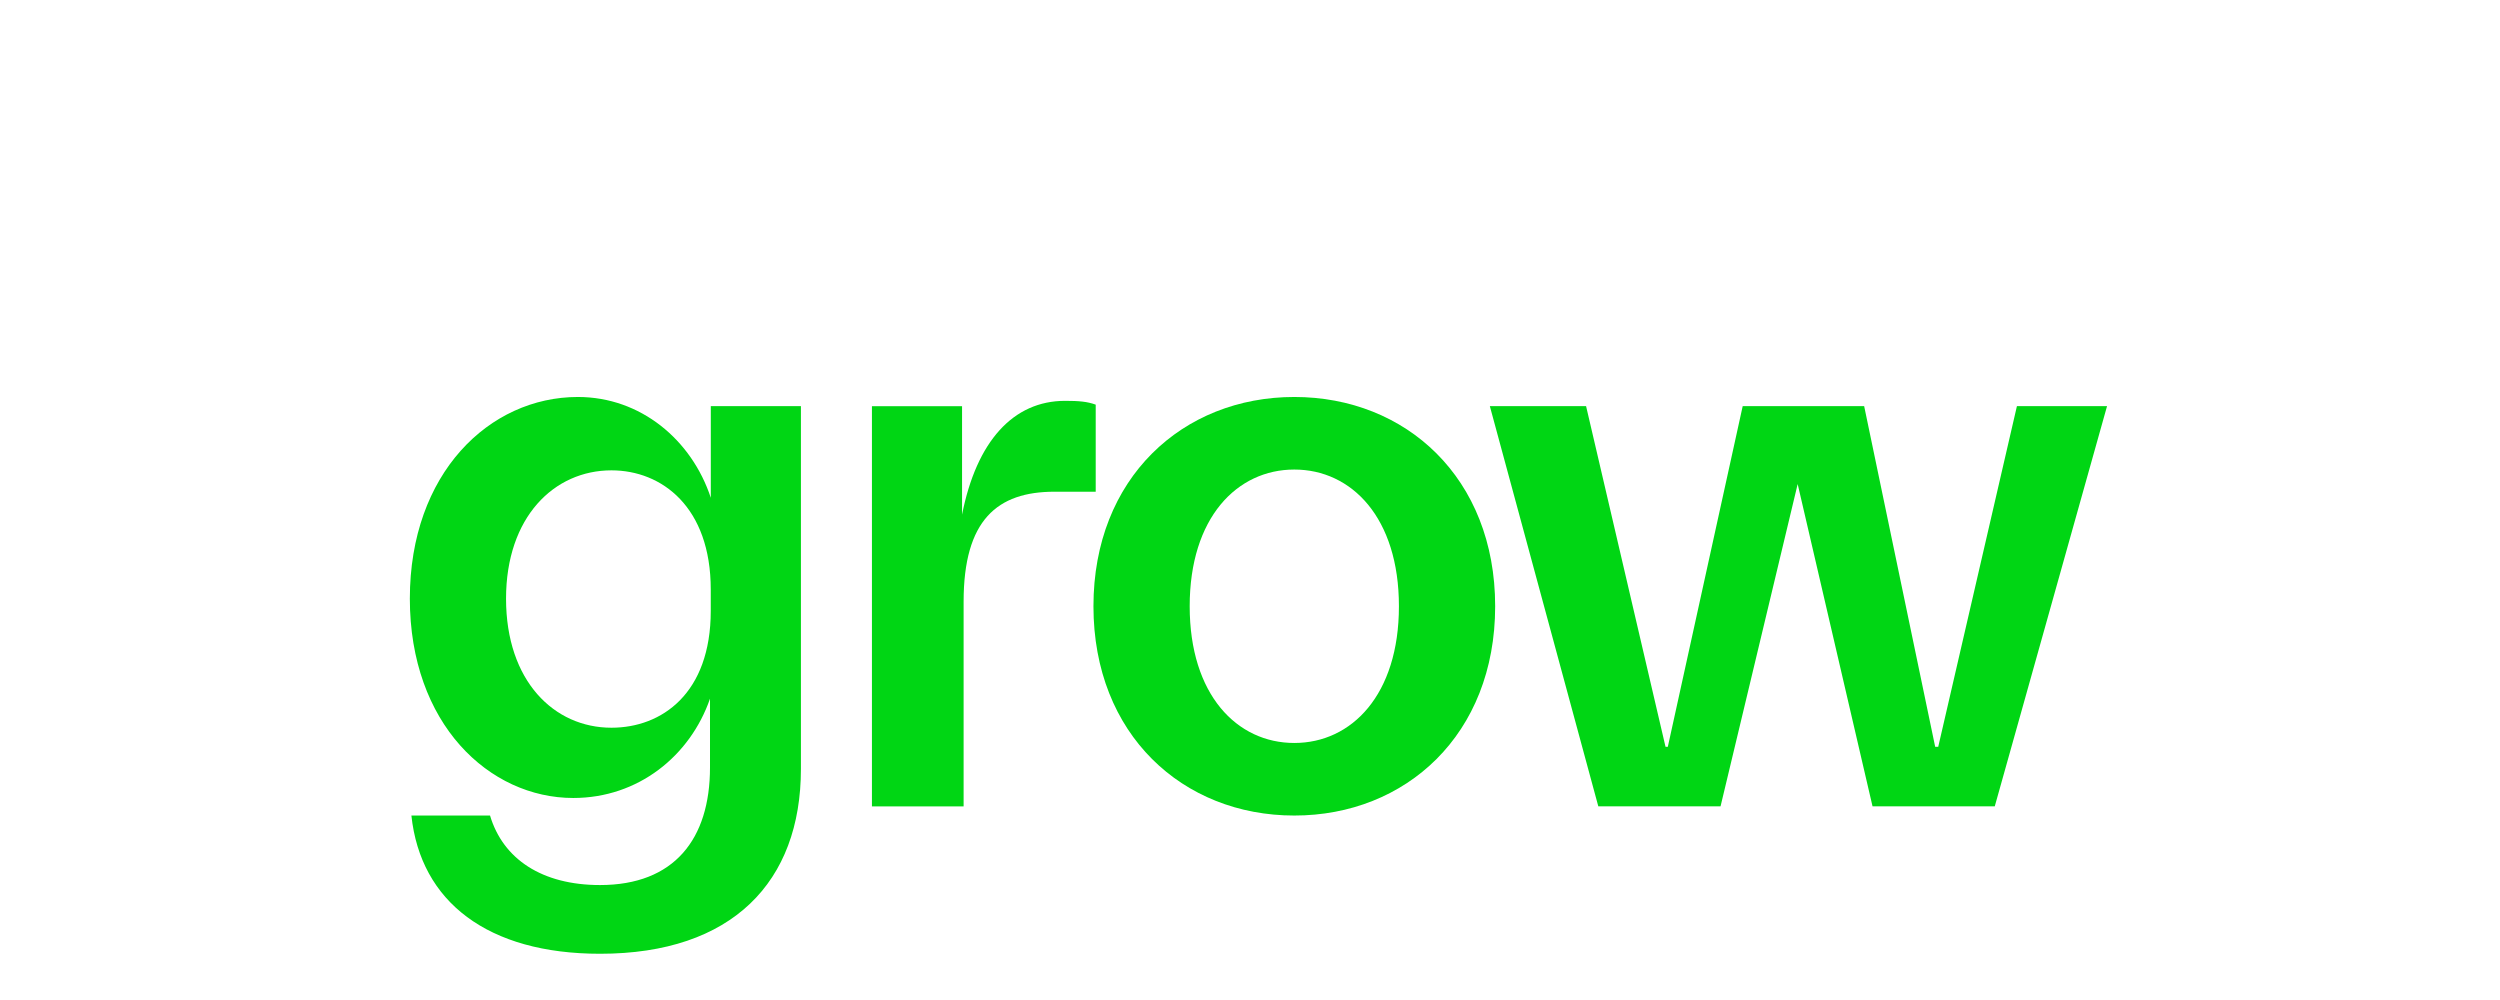
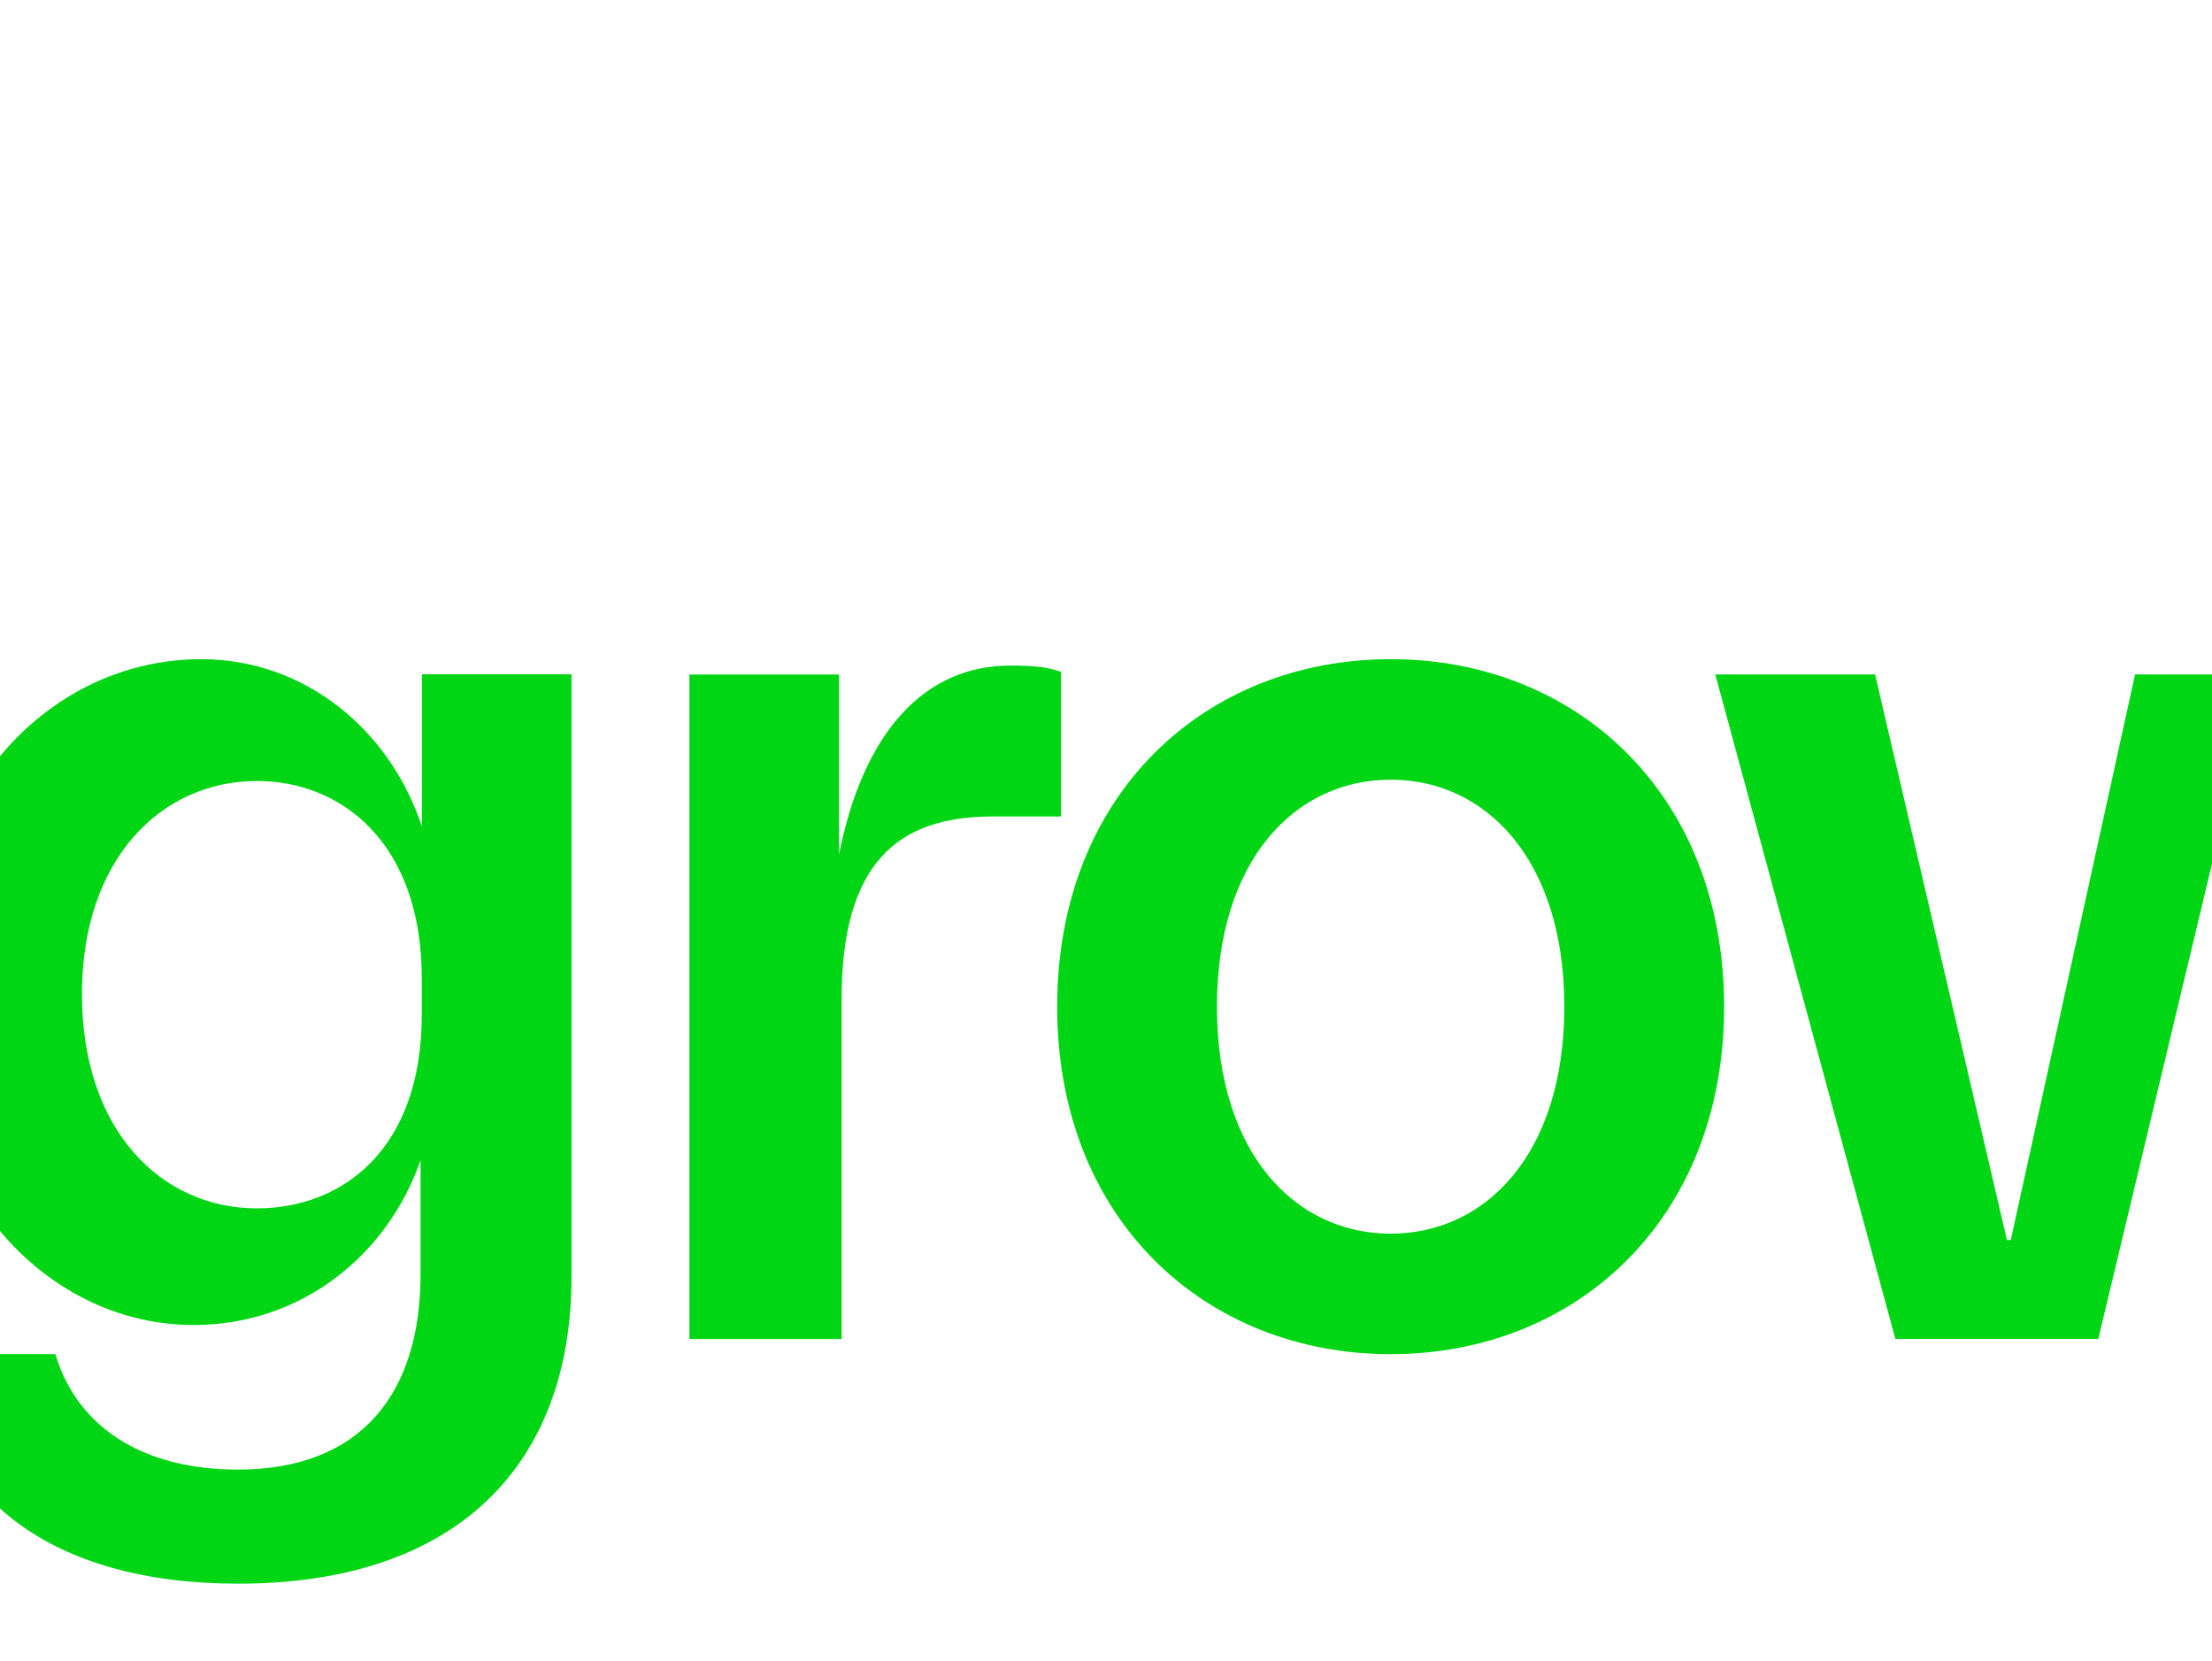
- <svg xmlns="http://www.w3.org/2000/svg" id="Capa_1" data-name="Capa 1" viewBox="0 0 596.69 238.64">
+ <svg xmlns="http://www.w3.org/2000/svg" id="Capa_1" data-name="Capa 1" viewBox="109 0 318 238.64">
  <defs>
    <style>
      .cls-1 {
        fill: #00d614;
      }
    </style>
  </defs>
  <path class="cls-1" d="M116.96,194.65c3.1,10.39,12.4,16.59,26.25,16.59,17.68,0,26.25-10.94,26.25-28.07v-16.41c-4.74,13.67-17.14,23.7-32.63,23.7-20.05,0-39.01-17.68-39.01-47.58s18.96-48.13,40.11-48.13c14.95,0,27.16,10.21,31.72,24.06v-21.88h21.51v86.59c0,26.98-16.41,44.12-47.94,44.12-26.8,0-42.84-12.4-45.03-33h18.78ZM120.78,142.88c0,19.69,11.48,30.81,25.16,30.81,12.03,0,23.7-8.2,23.7-27.89v-5.1c0-19.69-11.67-28.44-23.7-28.44-13.67,0-25.16,11.12-25.16,30.63Z" />
  <path class="cls-1" d="M229.62,96.94v25.89c3.46-17.5,12.21-27.16,24.61-27.16,3.28,0,5.29.18,7.29.91v20.78h-9.84c-13.67,0-21.69,6.75-21.69,26.25v48.86h-21.88v-95.52h21.51Z" />
  <path class="cls-1" d="M308.92,94.75c26.62,0,47.94,19.32,47.94,49.95s-21.33,49.95-47.94,49.95-47.94-19.32-47.94-49.95,21.33-49.95,47.94-49.95ZM308.92,177.33c13.67,0,24.97-11.48,24.97-32.63s-11.3-32.63-24.97-32.63-24.97,11.48-24.97,32.63,11.3,32.63,24.97,32.63Z" />
  <path class="cls-1" d="M381.48,192.46l-25.89-95.52h22.97l18.96,81.3h.55l17.87-81.3h28.99l16.95,81.3h.73l18.78-81.3h21.51l-26.8,95.52h-29.17l-17.87-76.93-18.41,76.93h-29.17Z" />
</svg>
